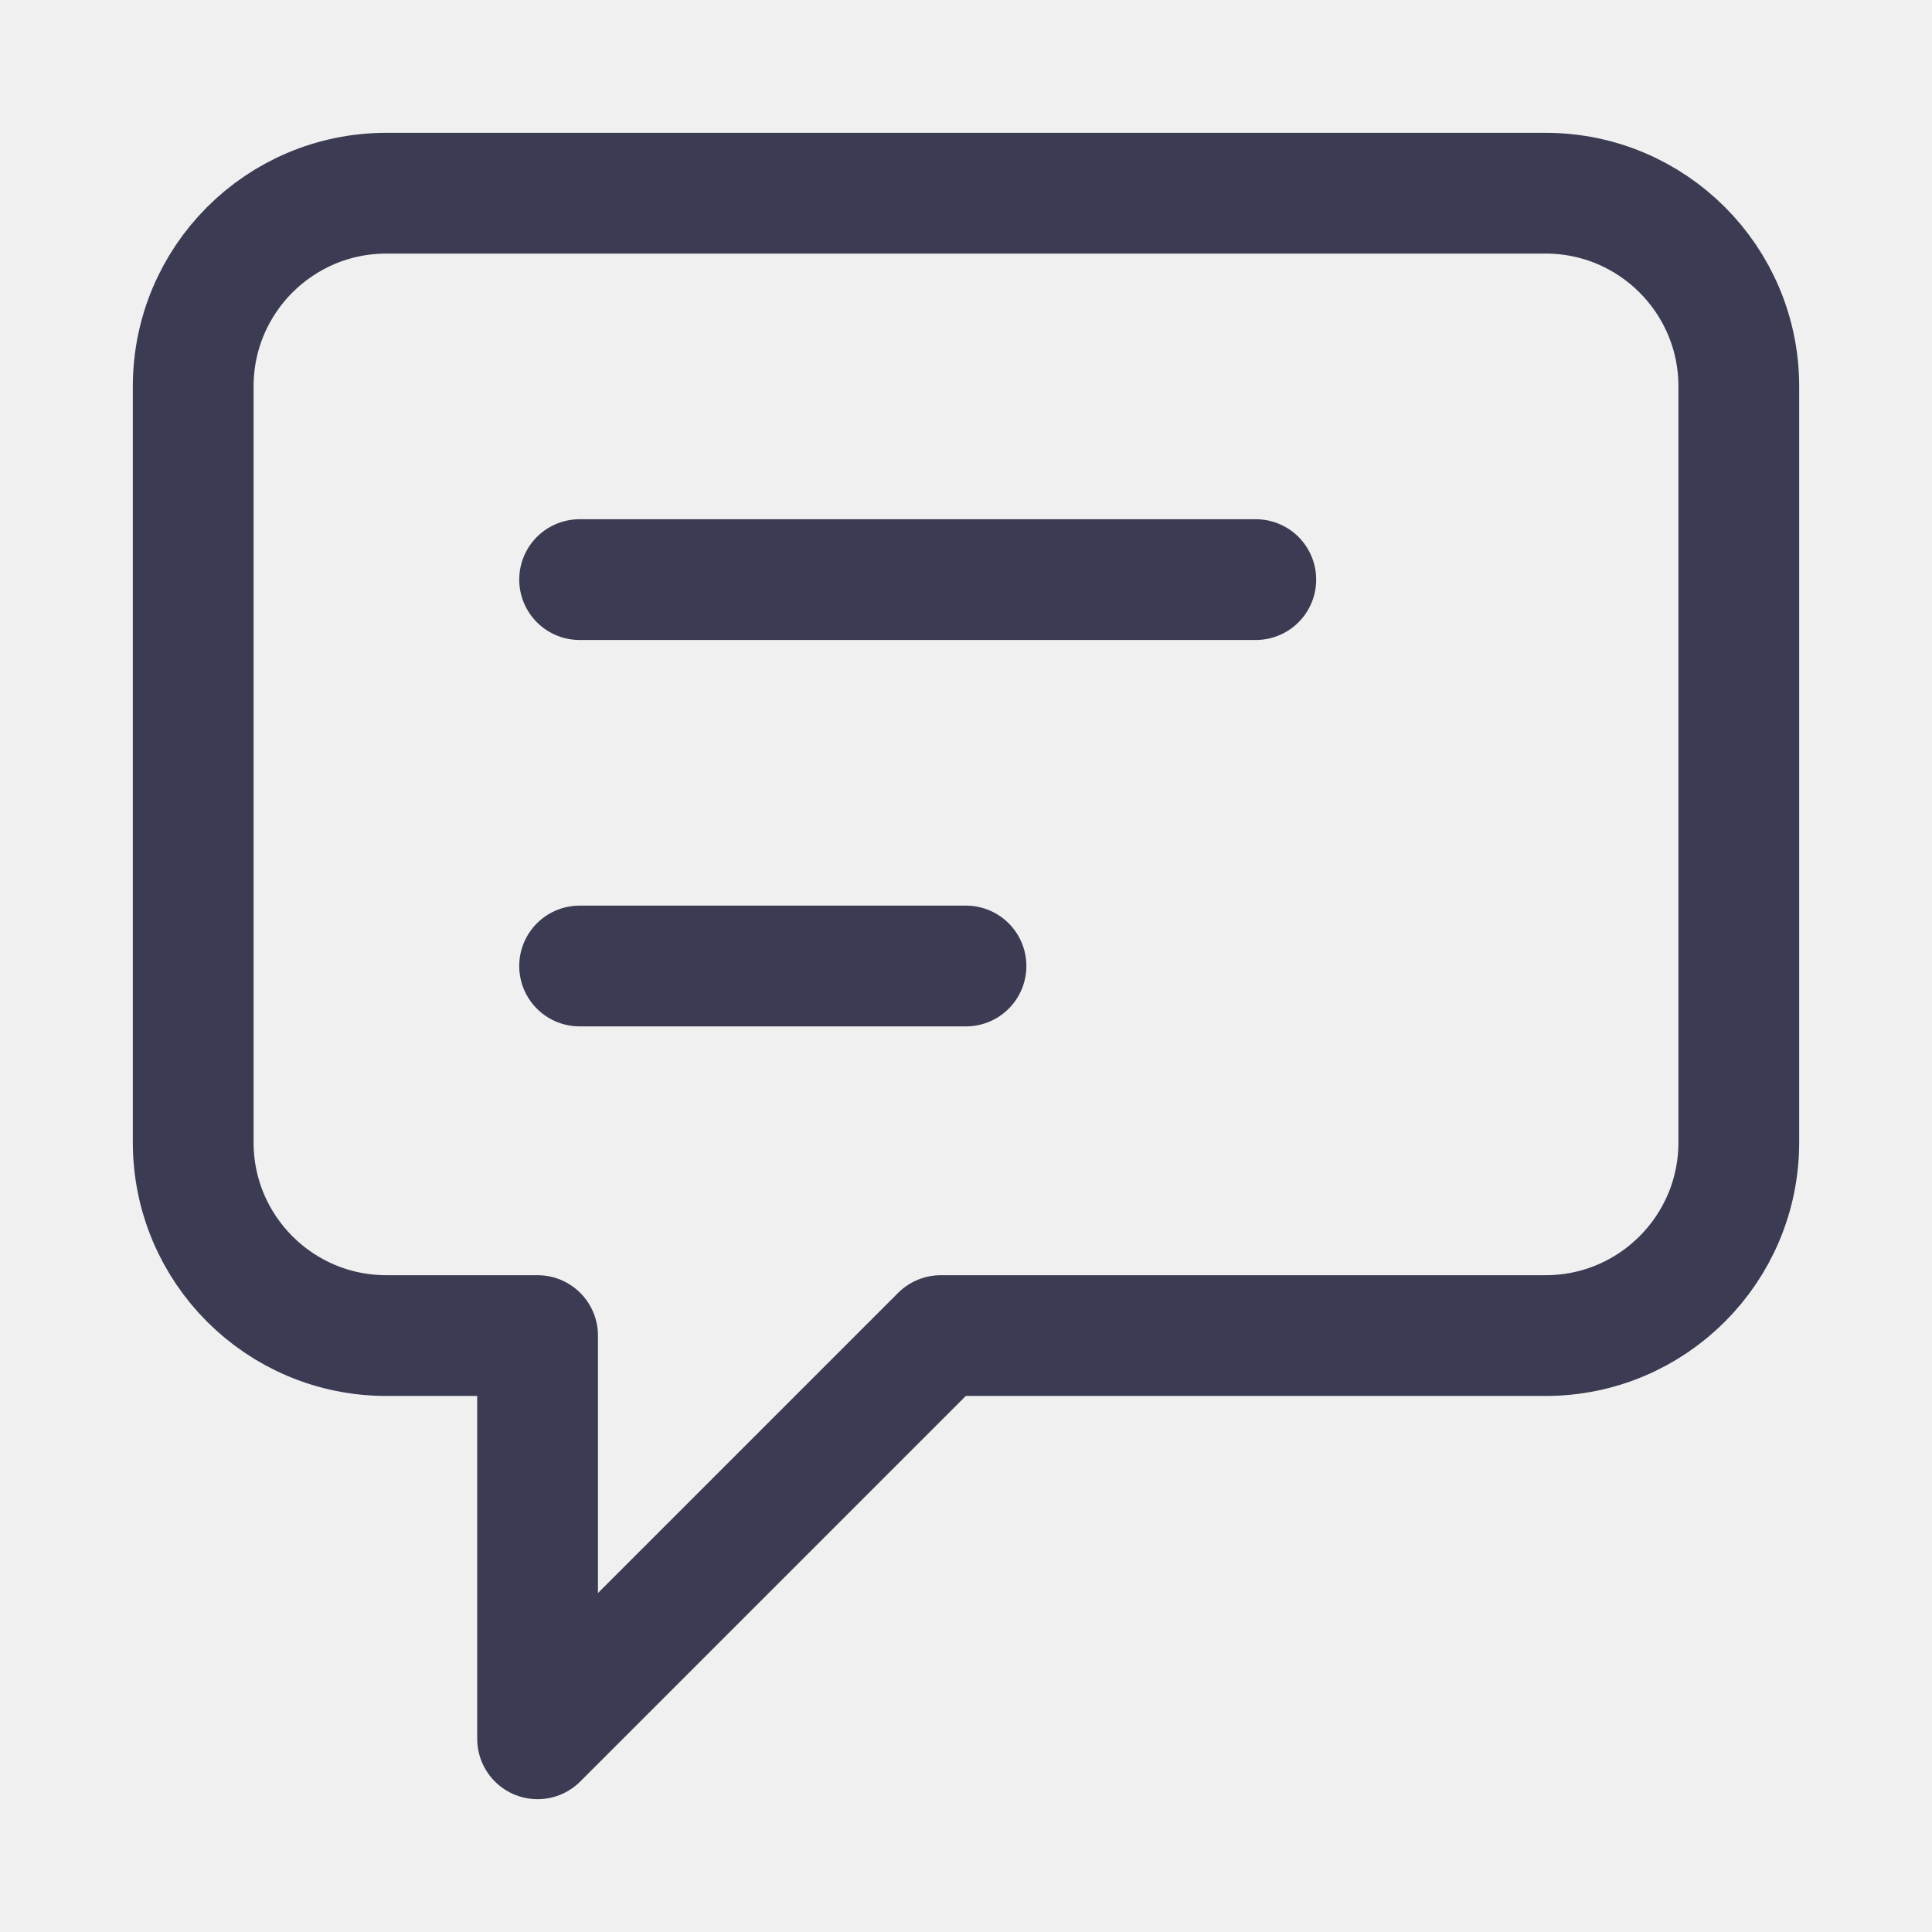
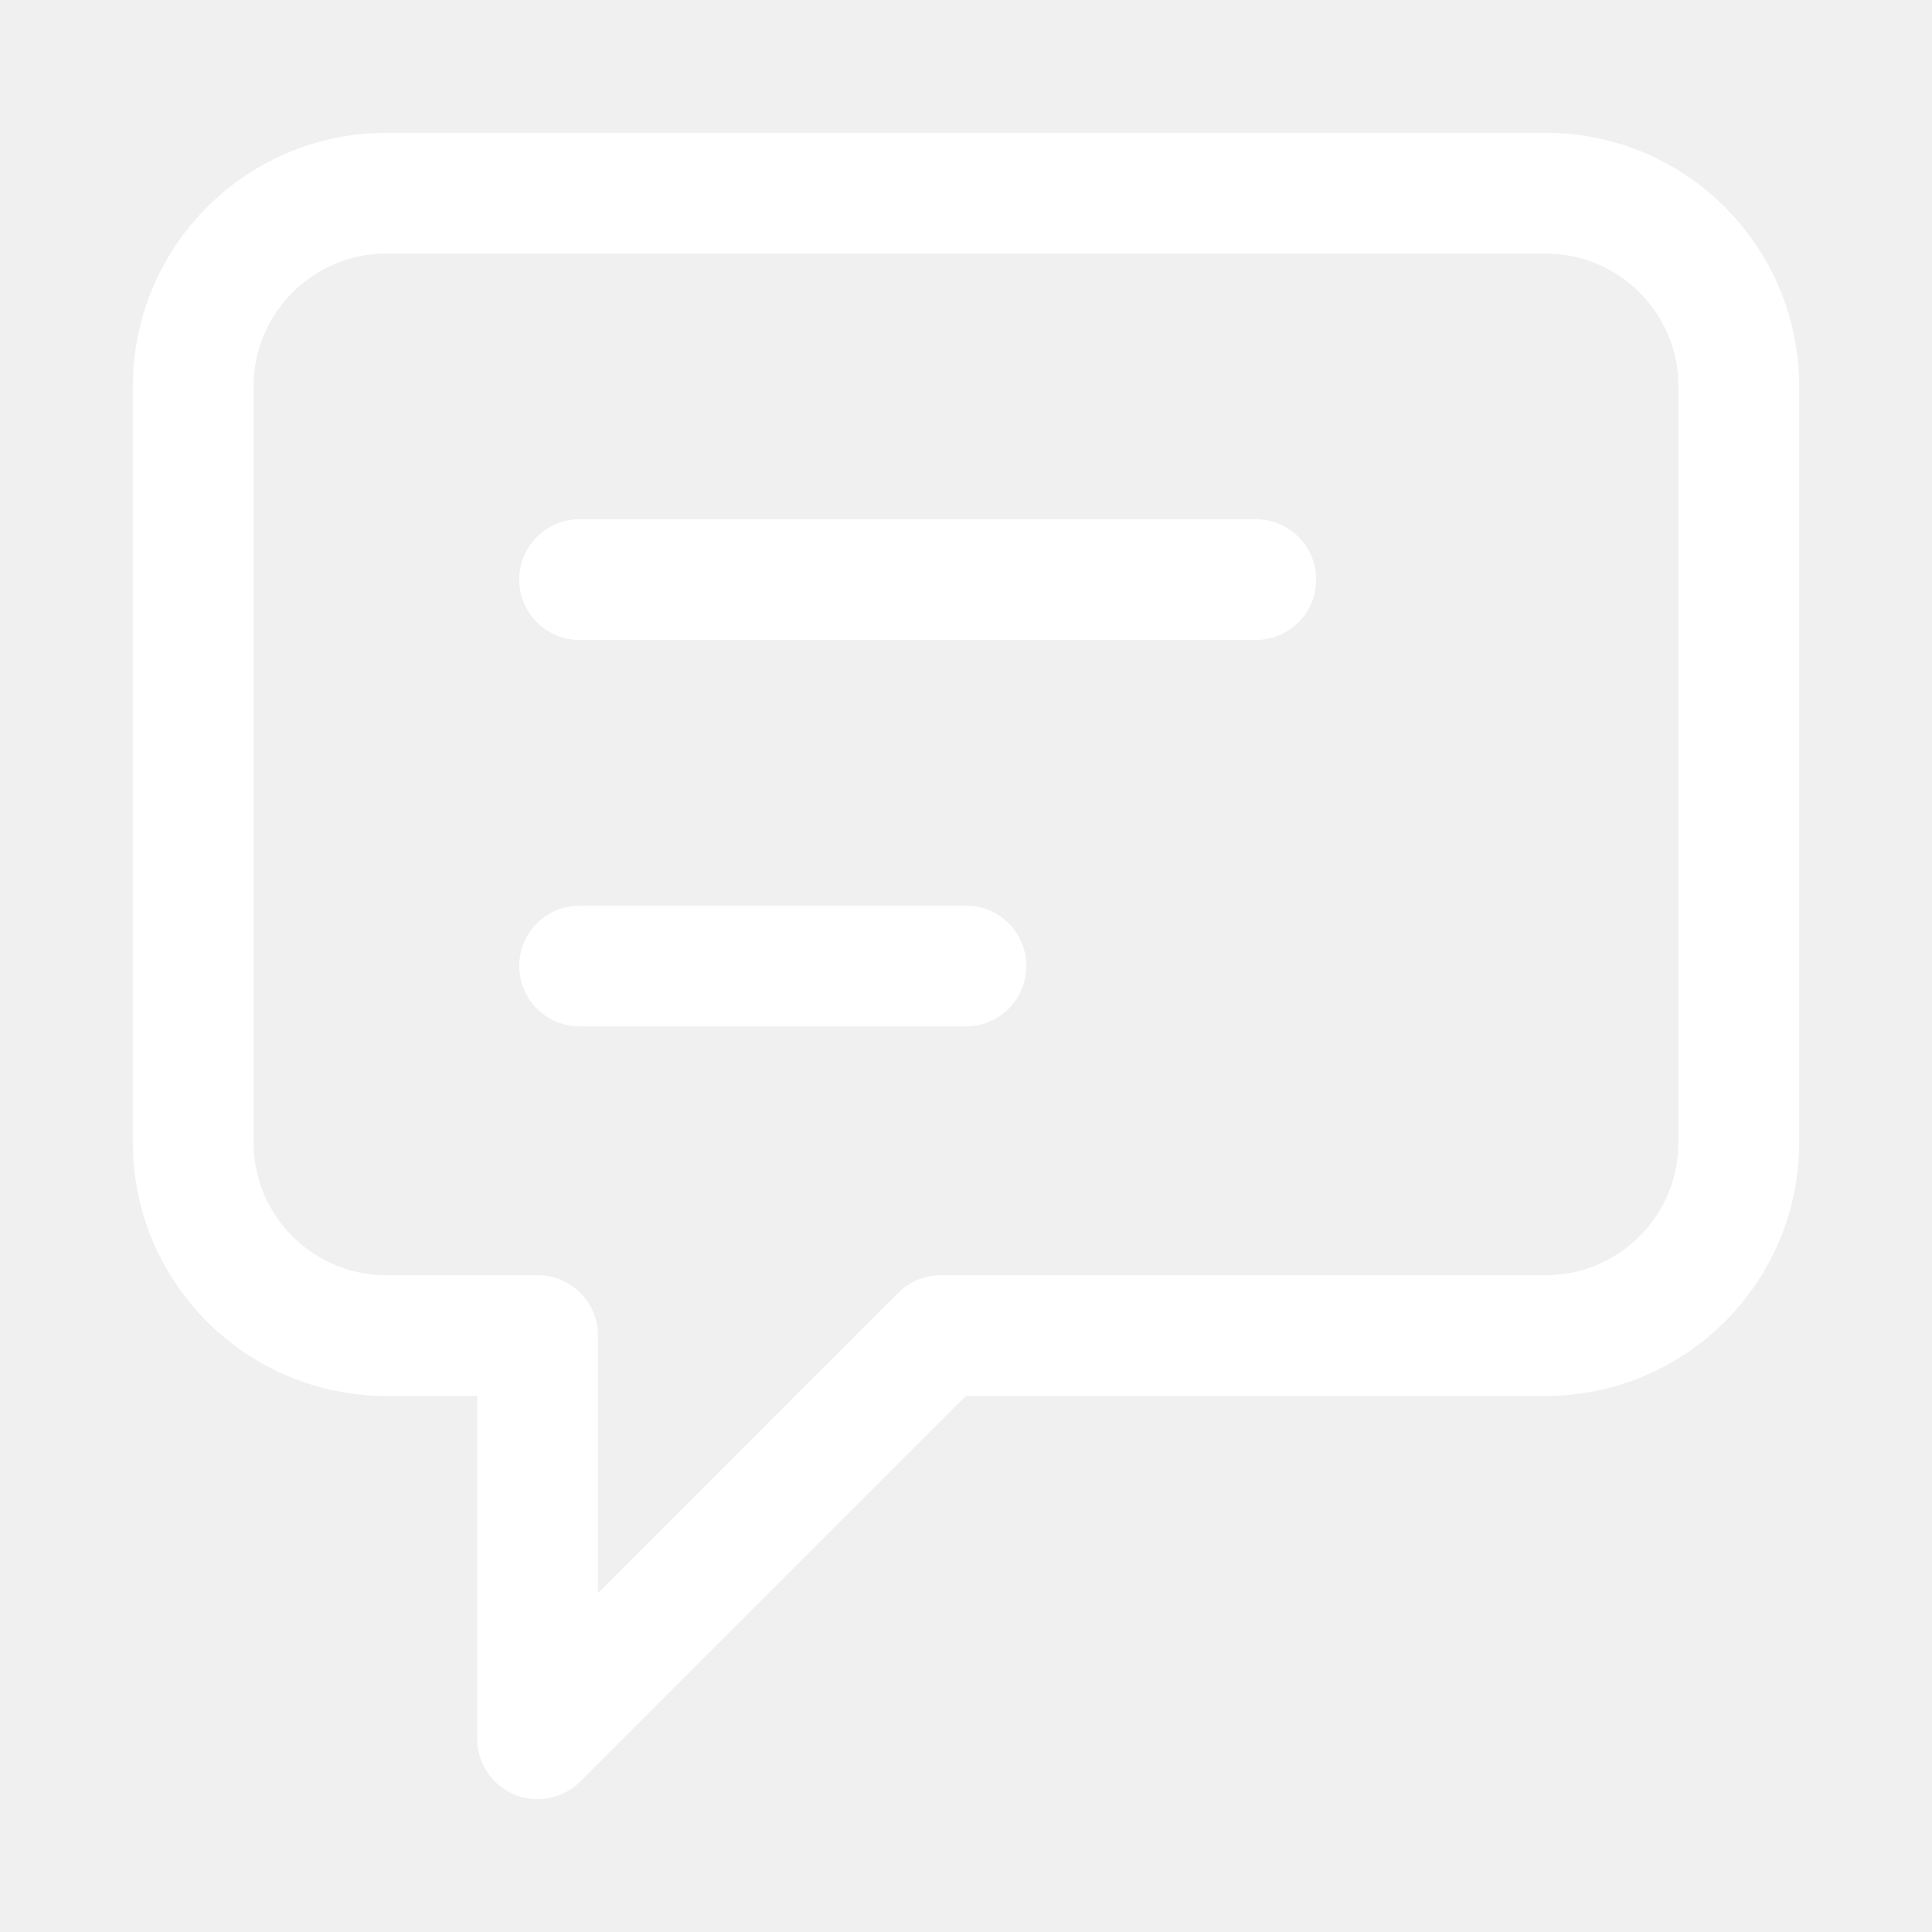
<svg xmlns="http://www.w3.org/2000/svg" width="24" height="24" viewBox="0 0 24 24" fill="none">
-   <path d="M7.2 7.2H15.6M7.2 12H12M11.687 16.591L6.678 21.6V16.591H4.8C3.474 16.591 2.4 15.517 2.4 14.191V4.8C2.4 3.474 3.474 2.4 4.8 2.4H19.2C20.525 2.4 21.6 3.474 21.6 4.8V14.191C21.6 15.517 20.525 16.591 19.2 16.591H11.687Z" stroke="#3B3B53" stroke-width="1.5" stroke-linecap="round" stroke-linejoin="round" />
+   <path d="M7.2 7.2H15.6M7.2 12H12M11.687 16.591L6.678 21.6V16.591H4.8C3.474 16.591 2.4 15.517 2.4 14.191V4.8C2.4 3.474 3.474 2.4 4.8 2.4H19.2C20.525 2.4 21.6 3.474 21.6 4.8V14.191C21.6 15.517 20.525 16.591 19.2 16.591H11.687Z" stroke="white" stroke-width="1.5" stroke-linecap="round" stroke-linejoin="round" />
</svg>
